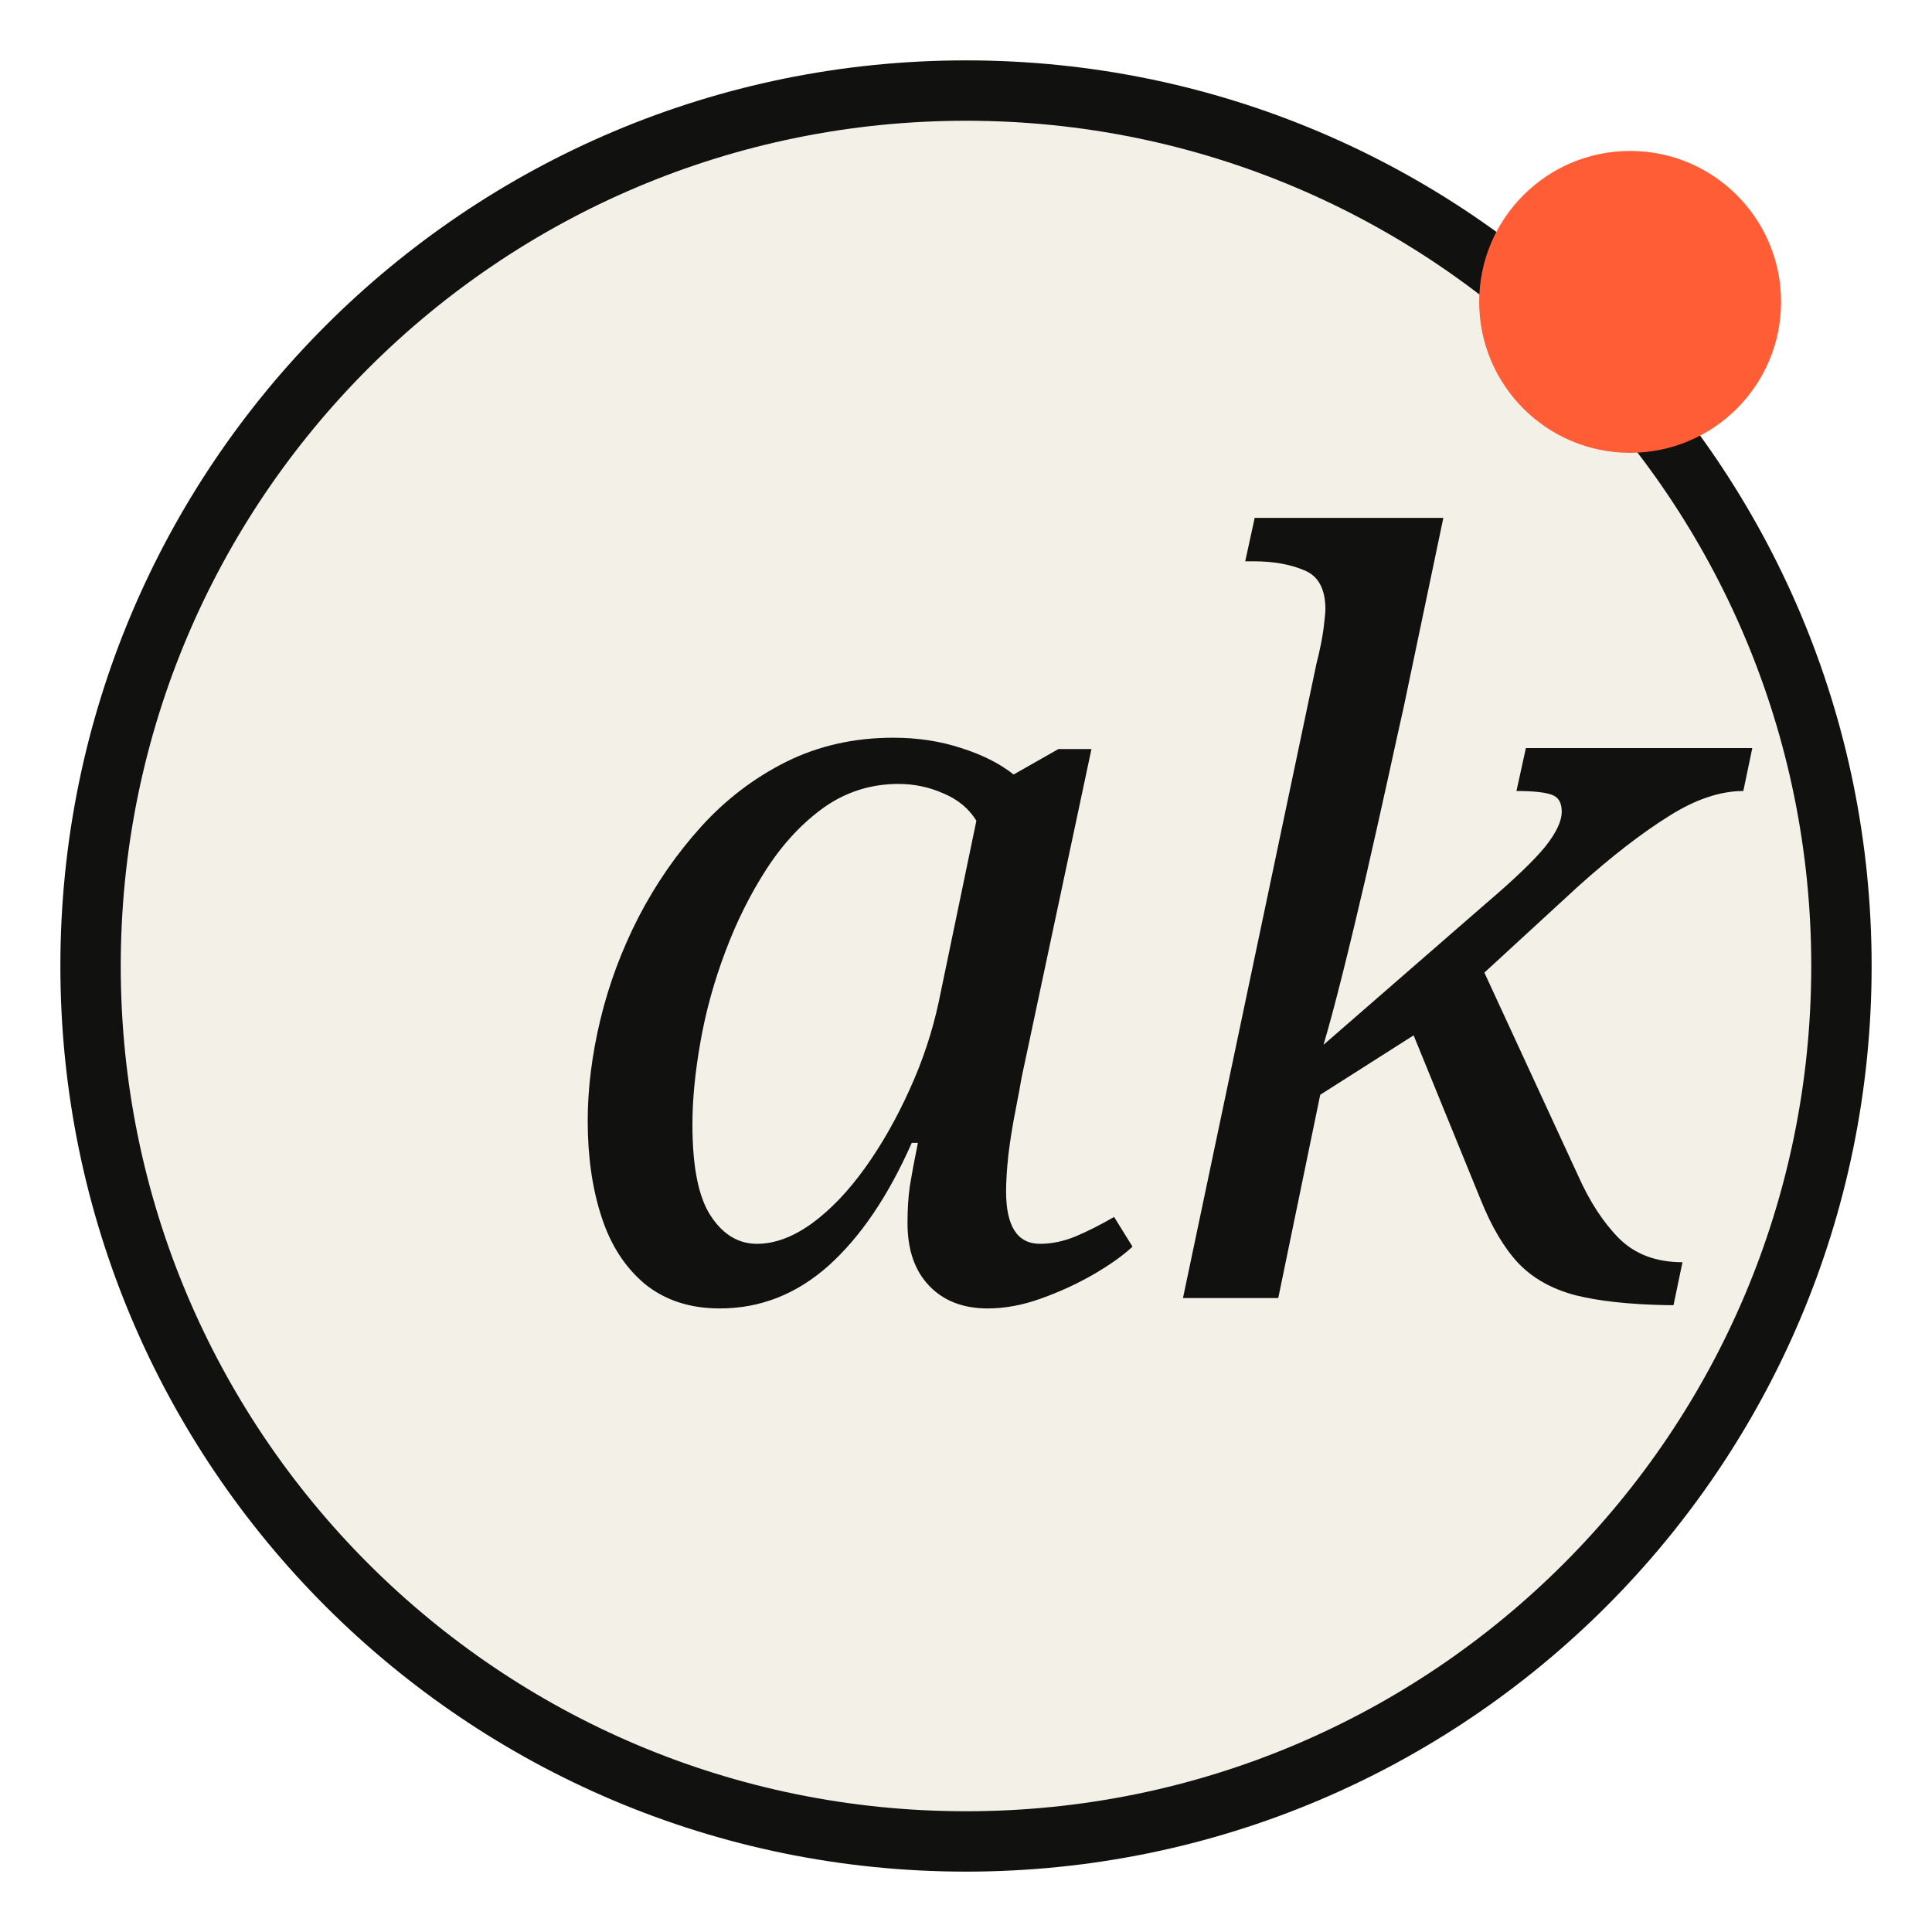
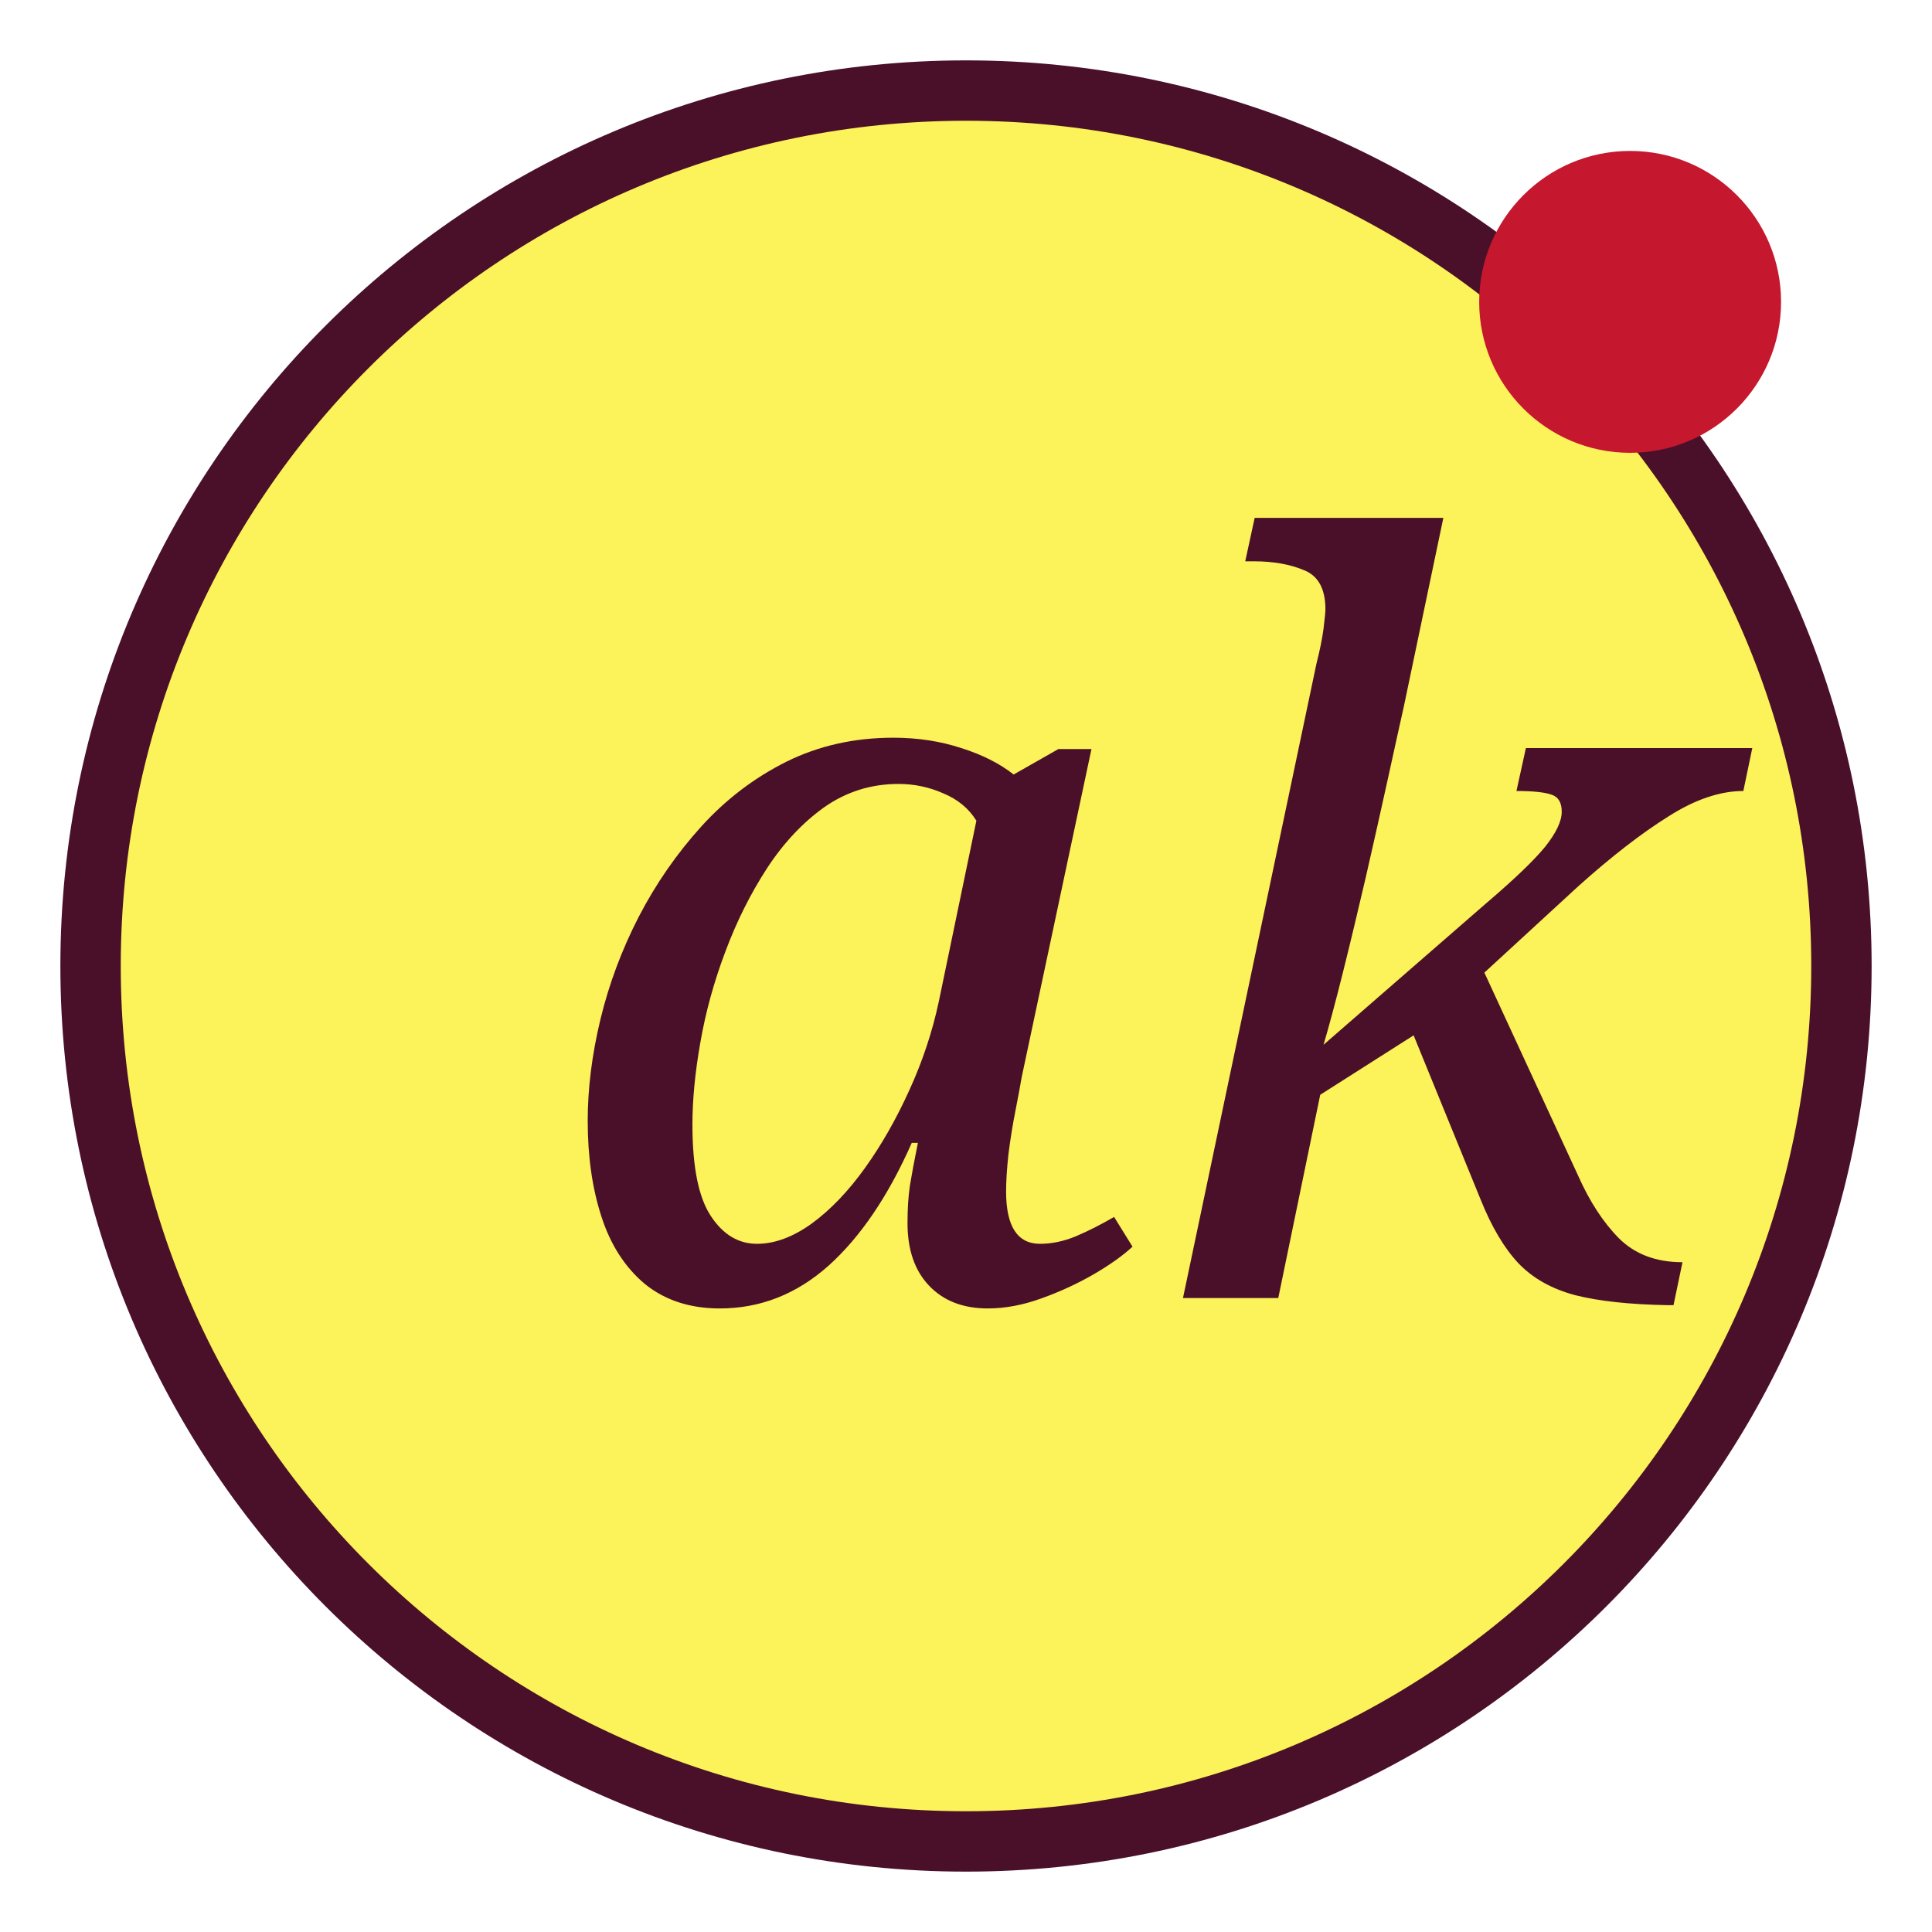
<svg xmlns="http://www.w3.org/2000/svg" viewBox="0 0 64 64">
-   <circle cx="32" cy="32" r="29" fill="#f3f0e8" stroke="#11110f" stroke-width="2" />
-   <text x="18" y="43" font-family="Georgia" font-size="34" font-style="italic" fill="#11110f">ak</text>
-   <circle cx="54" cy="10" r="5" fill="#ff5d36" />
+   <circle cx="32" cy="32" r="29" fill="#fcf259" stroke="#4a102a" stroke-width="2" />
+   <text x="18" y="43" font-family="Georgia" font-size="34" font-style="italic" fill="#4a102a">ak</text>
+   <circle cx="54" cy="10" r="5" fill="#c5172e" />
</svg>
